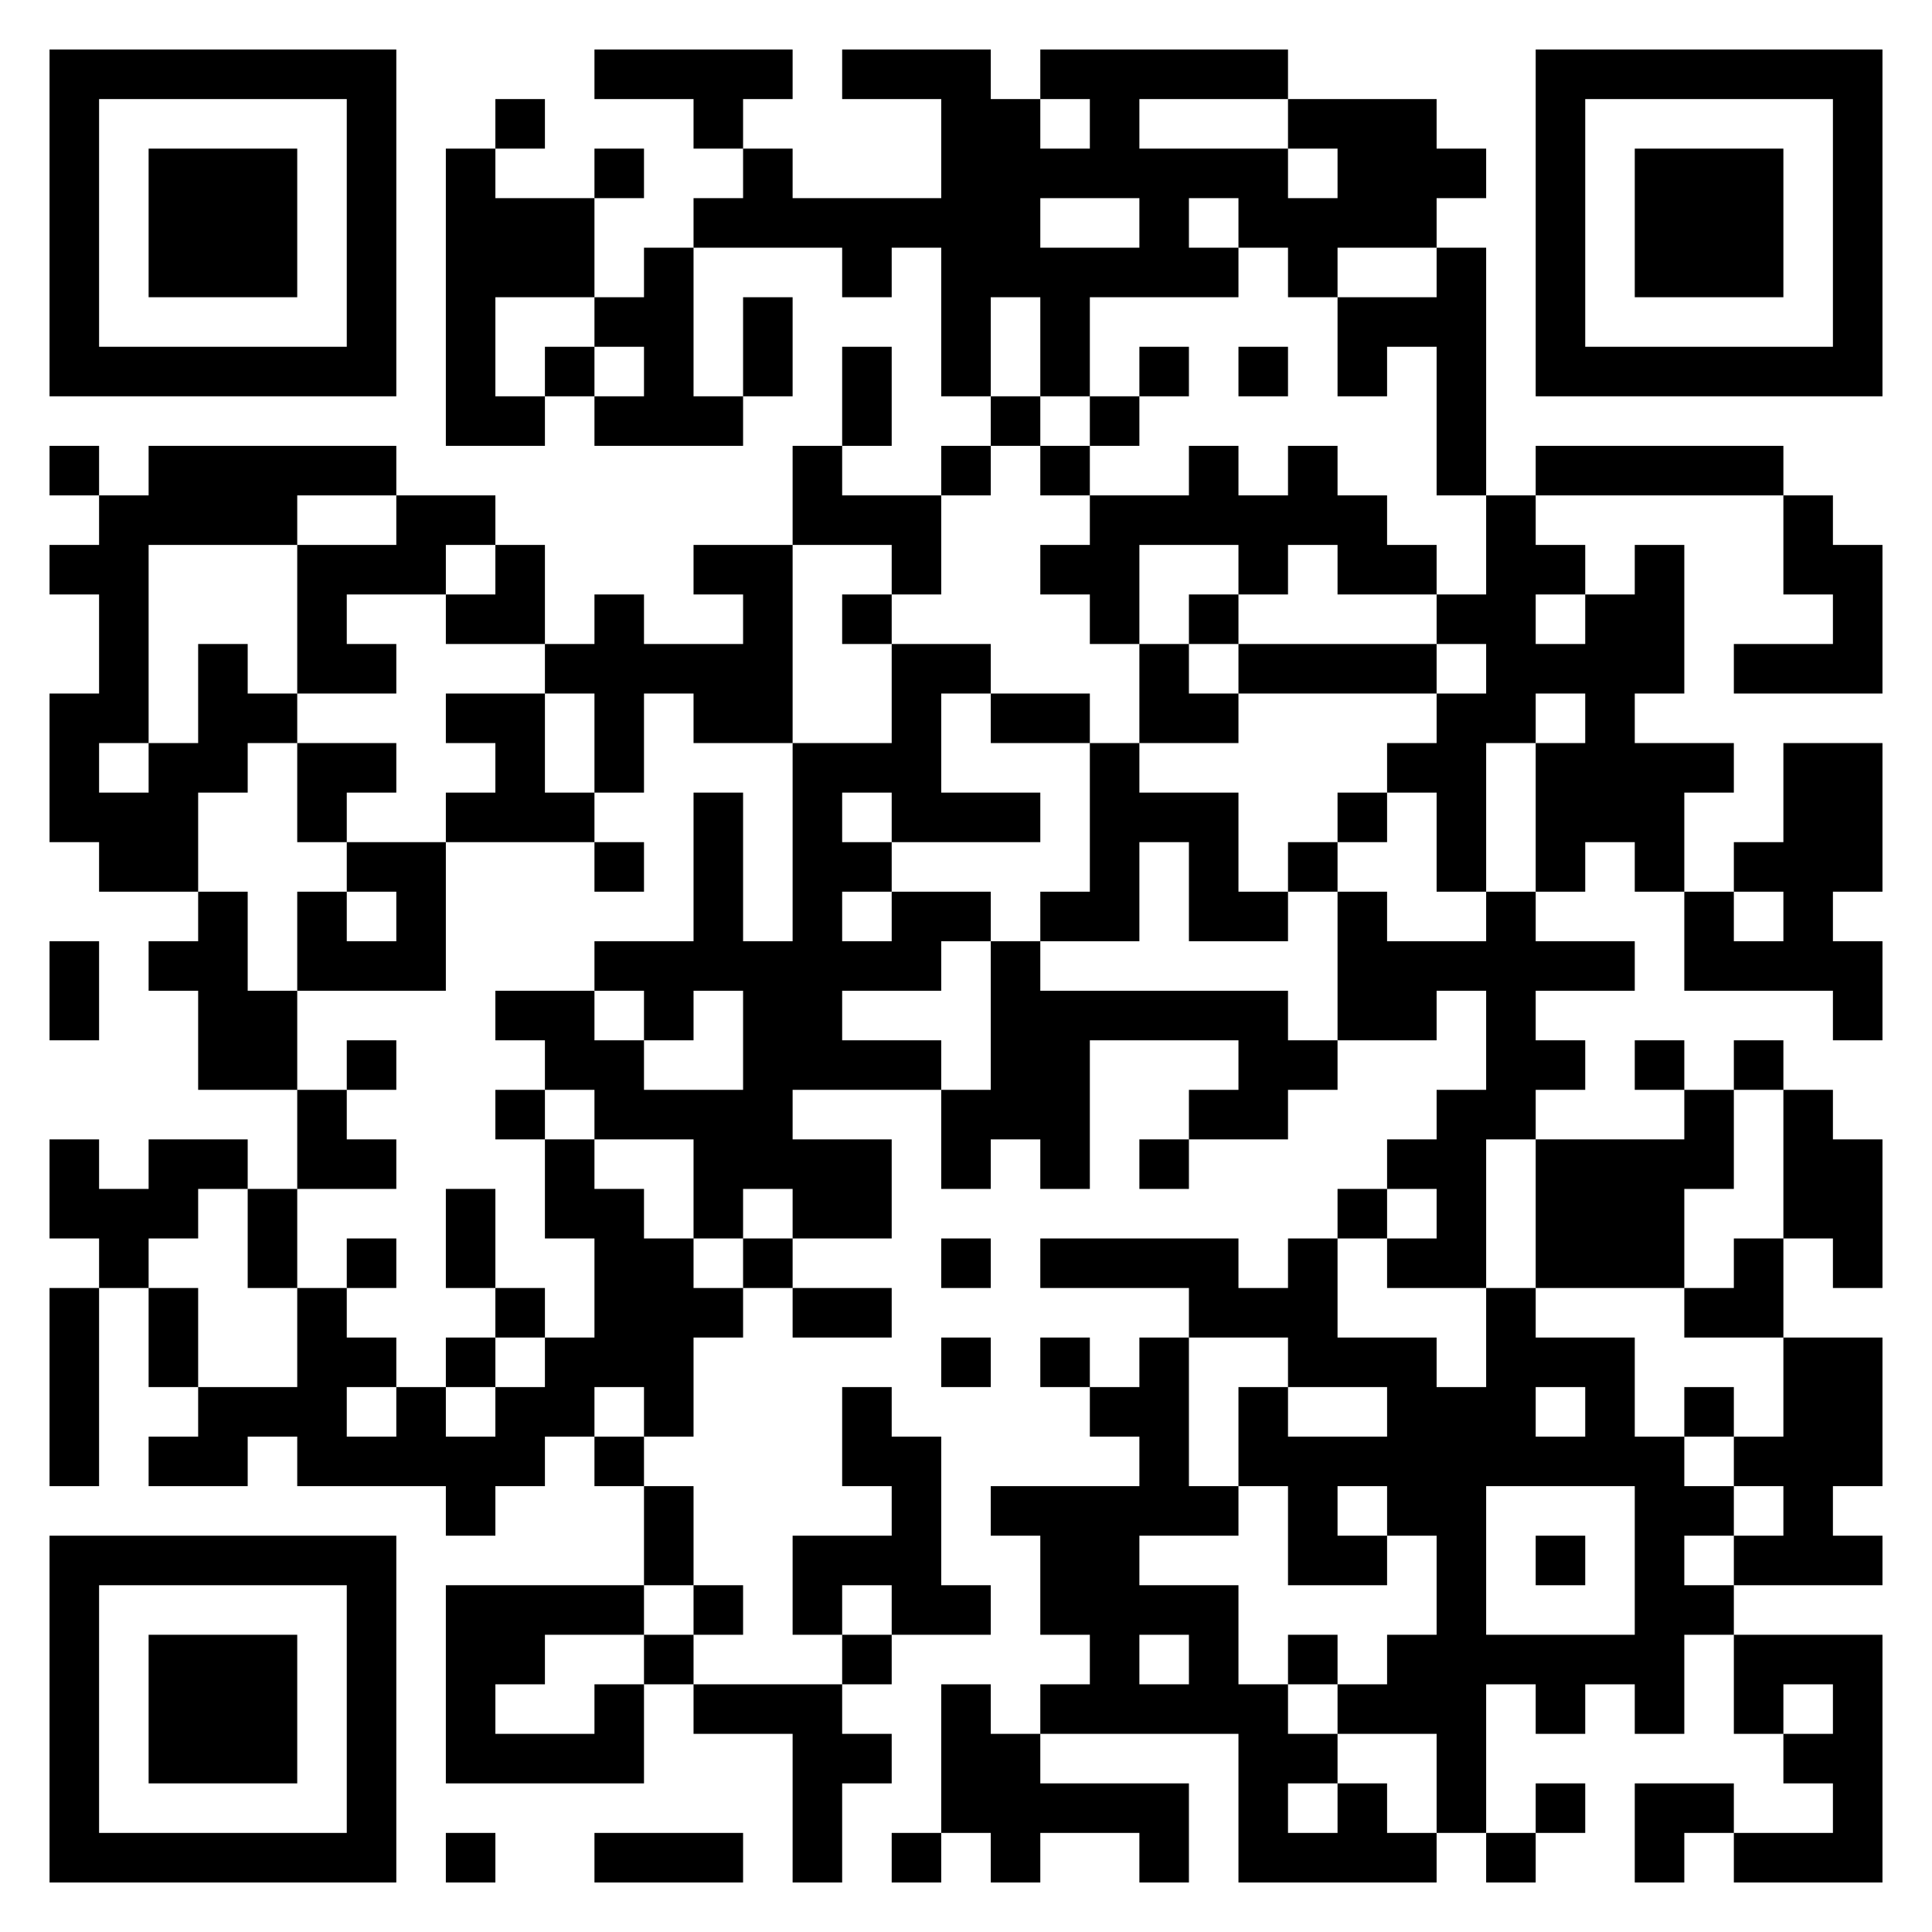
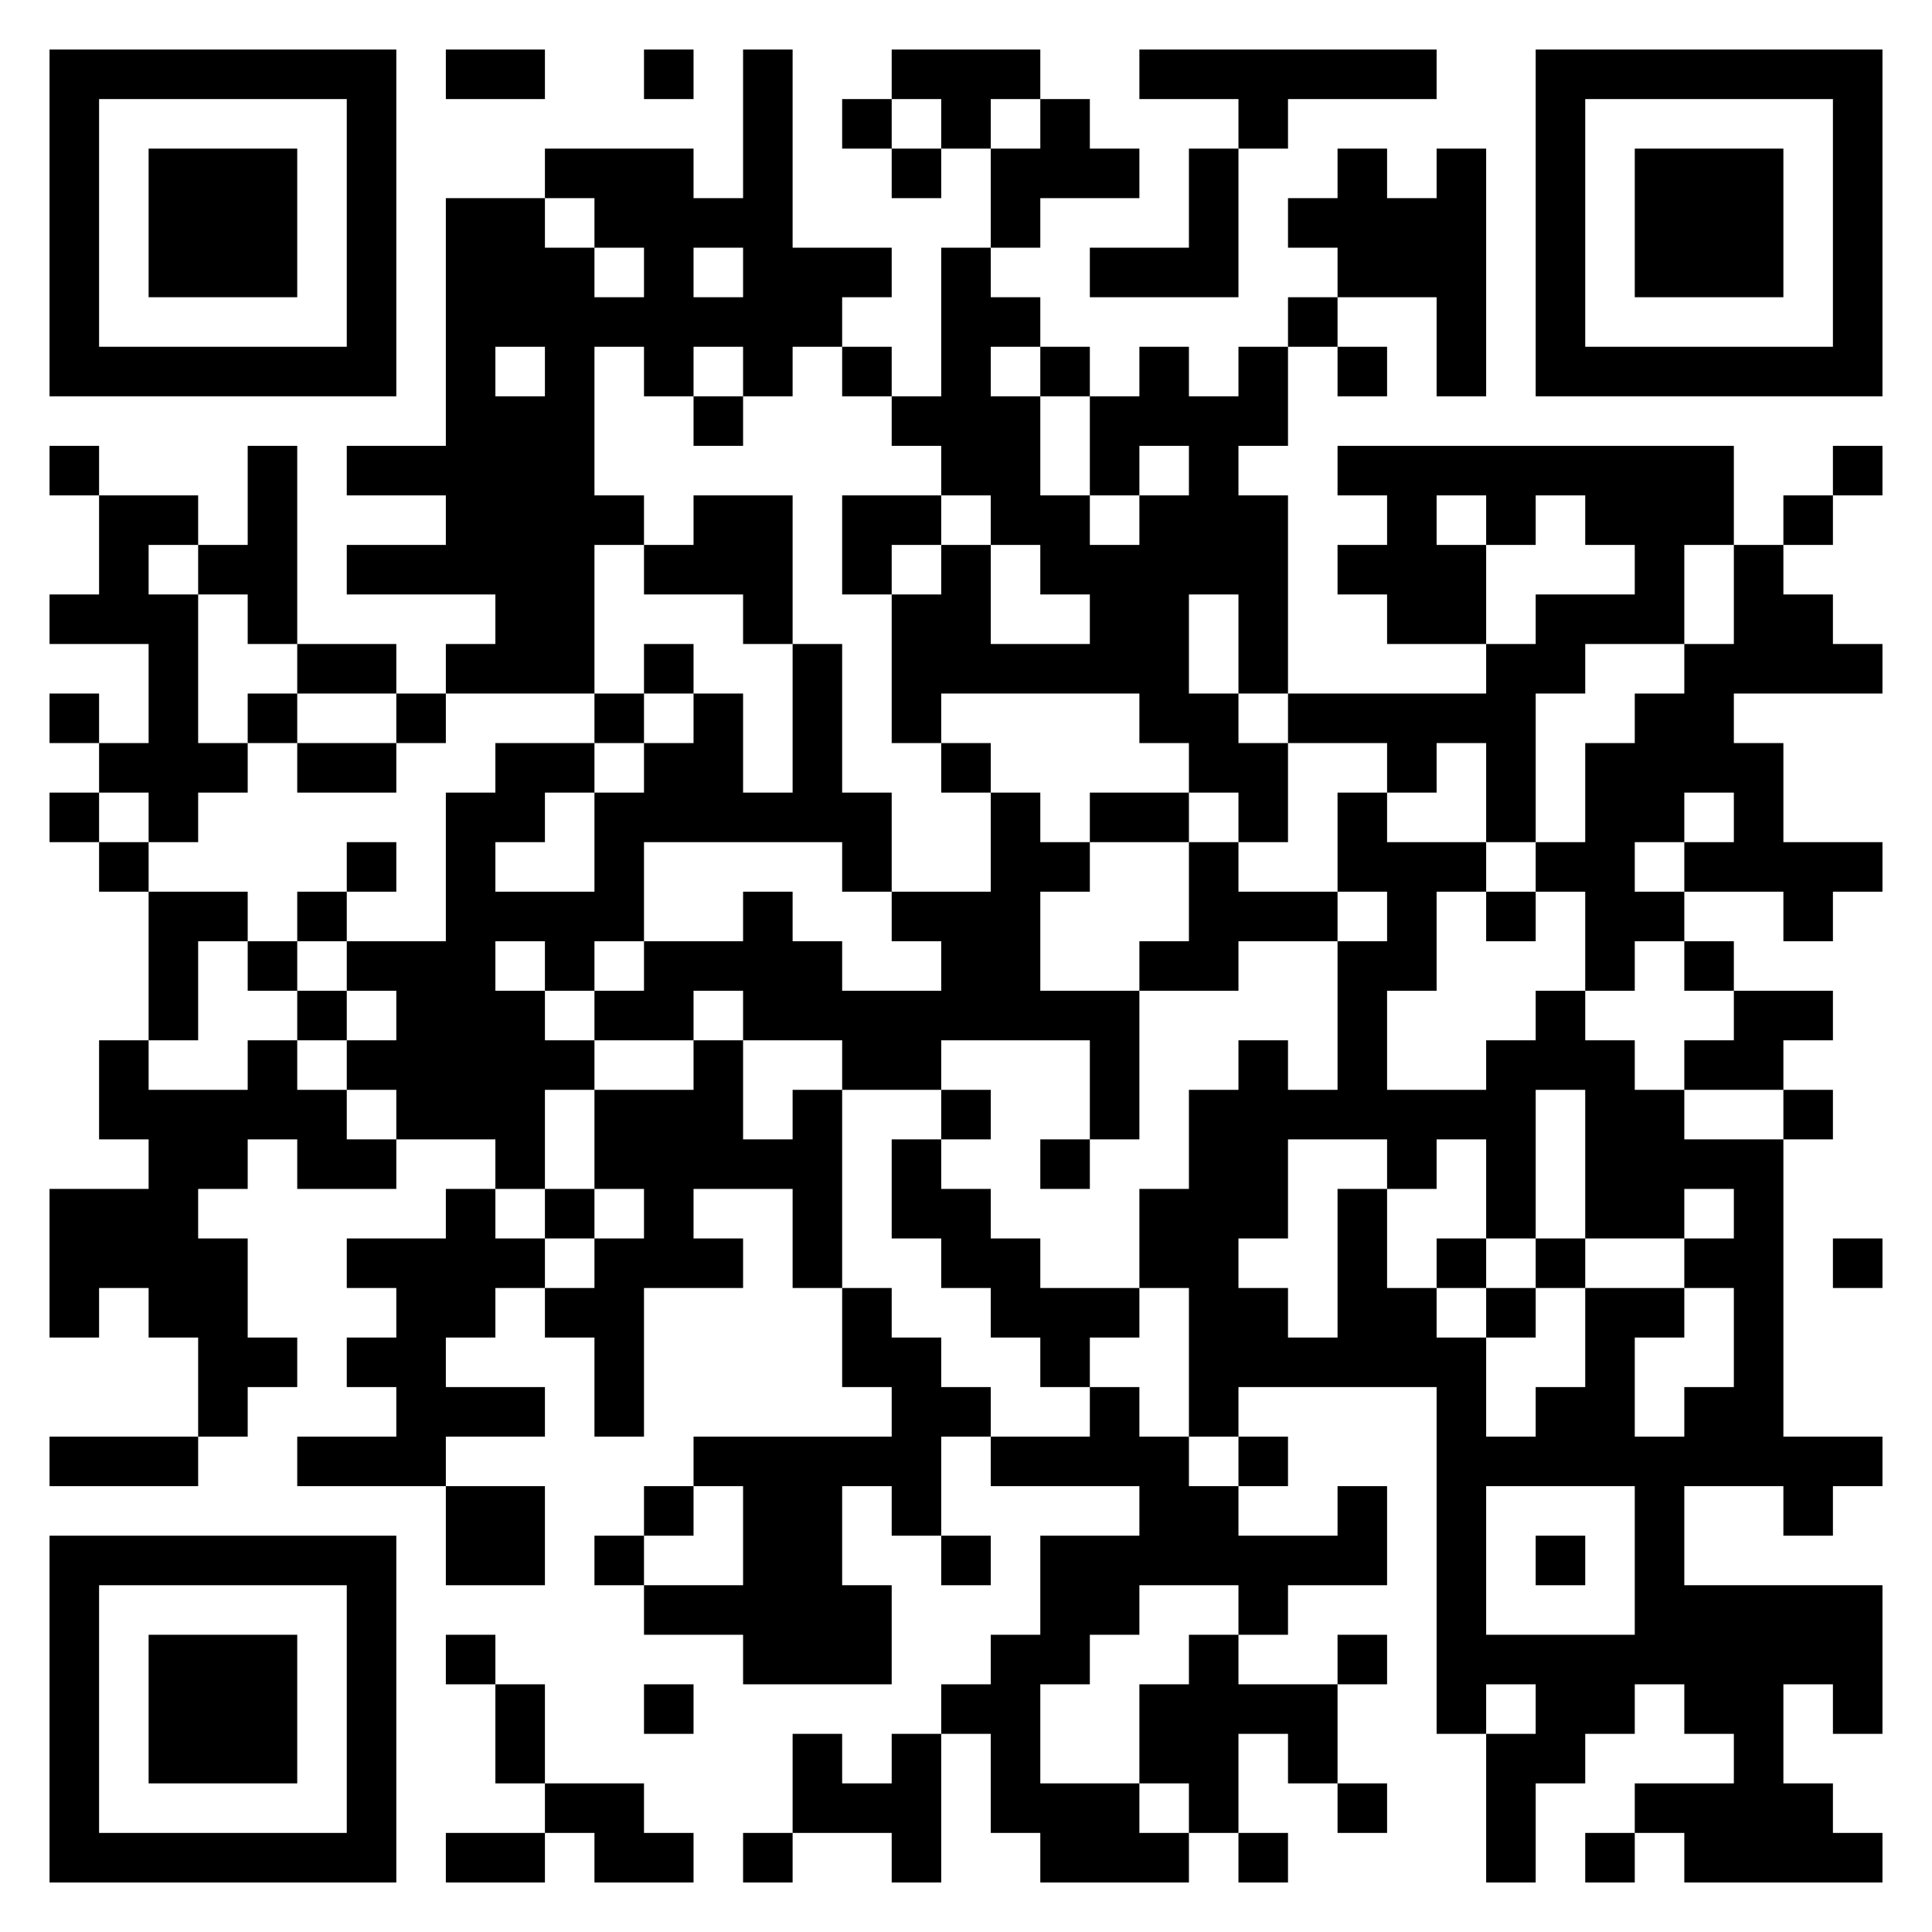
<svg xmlns="http://www.w3.org/2000/svg" width="39mm" height="39mm" version="1.1" viewBox="0 0 39 39">
-   <path d="M1,1H2V2H1zM2,1H3V2H2zM3,1H4V2H3zM4,1H5V2H4zM5,1H6V2H5zM6,1H7V2H6zM7,1H8V2H7zM12,1H13V2H12zM13,1H14V2H13zM14,1H15V2H14zM15,1H16V2H15zM17,1H18V2H17zM18,1H19V2H18zM19,1H20V2H19zM21,1H22V2H21zM22,1H23V2H22zM23,1H24V2H23zM24,1H25V2H24zM25,1H26V2H25zM31,1H32V2H31zM32,1H33V2H32zM33,1H34V2H33zM34,1H35V2H34zM35,1H36V2H35zM36,1H37V2H36zM37,1H38V2H37zM1,2H2V3H1zM7,2H8V3H7zM10,2H11V3H10zM14,2H15V3H14zM19,2H20V3H19zM20,2H21V3H20zM22,2H23V3H22zM26,2H27V3H26zM27,2H28V3H27zM28,2H29V3H28zM31,2H32V3H31zM37,2H38V3H37zM1,3H2V4H1zM3,3H4V4H3zM4,3H5V4H4zM5,3H6V4H5zM7,3H8V4H7zM9,3H10V4H9zM12,3H13V4H12zM15,3H16V4H15zM19,3H20V4H19zM20,3H21V4H20zM21,3H22V4H21zM22,3H23V4H22zM23,3H24V4H23zM24,3H25V4H24zM25,3H26V4H25zM27,3H28V4H27zM28,3H29V4H28zM29,3H30V4H29zM31,3H32V4H31zM33,3H34V4H33zM34,3H35V4H34zM35,3H36V4H35zM37,3H38V4H37zM1,4H2V5H1zM3,4H4V5H3zM4,4H5V5H4zM5,4H6V5H5zM7,4H8V5H7zM9,4H10V5H9zM10,4H11V5H10zM11,4H12V5H11zM14,4H15V5H14zM15,4H16V5H15zM16,4H17V5H16zM17,4H18V5H17zM18,4H19V5H18zM19,4H20V5H19zM20,4H21V5H20zM23,4H24V5H23zM25,4H26V5H25zM26,4H27V5H26zM27,4H28V5H27zM28,4H29V5H28zM31,4H32V5H31zM33,4H34V5H33zM34,4H35V5H34zM35,4H36V5H35zM37,4H38V5H37zM1,5H2V6H1zM3,5H4V6H3zM4,5H5V6H4zM5,5H6V6H5zM7,5H8V6H7zM9,5H10V6H9zM10,5H11V6H10zM11,5H12V6H11zM13,5H14V6H13zM17,5H18V6H17zM19,5H20V6H19zM20,5H21V6H20zM21,5H22V6H21zM22,5H23V6H22zM23,5H24V6H23zM24,5H25V6H24zM26,5H27V6H26zM29,5H30V6H29zM31,5H32V6H31zM33,5H34V6H33zM34,5H35V6H34zM35,5H36V6H35zM37,5H38V6H37zM1,6H2V7H1zM7,6H8V7H7zM9,6H10V7H9zM12,6H13V7H12zM13,6H14V7H13zM15,6H16V7H15zM19,6H20V7H19zM21,6H22V7H21zM27,6H28V7H27zM28,6H29V7H28zM29,6H30V7H29zM31,6H32V7H31zM37,6H38V7H37zM1,7H2V8H1zM2,7H3V8H2zM3,7H4V8H3zM4,7H5V8H4zM5,7H6V8H5zM6,7H7V8H6zM7,7H8V8H7zM9,7H10V8H9zM11,7H12V8H11zM13,7H14V8H13zM15,7H16V8H15zM17,7H18V8H17zM19,7H20V8H19zM21,7H22V8H21zM23,7H24V8H23zM25,7H26V8H25zM27,7H28V8H27zM29,7H30V8H29zM31,7H32V8H31zM32,7H33V8H32zM33,7H34V8H33zM34,7H35V8H34zM35,7H36V8H35zM36,7H37V8H36zM37,7H38V8H37zM9,8H10V9H9zM10,8H11V9H10zM12,8H13V9H12zM13,8H14V9H13zM14,8H15V9H14zM17,8H18V9H17zM20,8H21V9H20zM22,8H23V9H22zM29,8H30V9H29zM1,9H2V10H1zM3,9H4V10H3zM4,9H5V10H4zM5,9H6V10H5zM6,9H7V10H6zM7,9H8V10H7zM16,9H17V10H16zM19,9H20V10H19zM21,9H22V10H21zM24,9H25V10H24zM26,9H27V10H26zM29,9H30V10H29zM31,9H32V10H31zM32,9H33V10H32zM33,9H34V10H33zM34,9H35V10H34zM35,9H36V10H35zM2,10H3V11H2zM3,10H4V11H3zM4,10H5V11H4zM5,10H6V11H5zM8,10H9V11H8zM9,10H10V11H9zM16,10H17V11H16zM17,10H18V11H17zM18,10H19V11H18zM22,10H23V11H22zM23,10H24V11H23zM24,10H25V11H24zM25,10H26V11H25zM26,10H27V11H26zM27,10H28V11H27zM30,10H31V11H30zM36,10H37V11H36zM1,11H2V12H1zM2,11H3V12H2zM6,11H7V12H6zM7,11H8V12H7zM8,11H9V12H8zM10,11H11V12H10zM14,11H15V12H14zM15,11H16V12H15zM18,11H19V12H18zM21,11H22V12H21zM22,11H23V12H22zM25,11H26V12H25zM27,11H28V12H27zM28,11H29V12H28zM30,11H31V12H30zM31,11H32V12H31zM33,11H34V12H33zM36,11H37V12H36zM37,11H38V12H37zM2,12H3V13H2zM6,12H7V13H6zM9,12H10V13H9zM10,12H11V13H10zM12,12H13V13H12zM15,12H16V13H15zM17,12H18V13H17zM22,12H23V13H22zM24,12H25V13H24zM29,12H30V13H29zM30,12H31V13H30zM32,12H33V13H32zM33,12H34V13H33zM37,12H38V13H37zM2,13H3V14H2zM4,13H5V14H4zM6,13H7V14H6zM7,13H8V14H7zM11,13H12V14H11zM12,13H13V14H12zM13,13H14V14H13zM14,13H15V14H14zM15,13H16V14H15zM18,13H19V14H18zM19,13H20V14H19zM23,13H24V14H23zM25,13H26V14H25zM26,13H27V14H26zM27,13H28V14H27zM28,13H29V14H28zM30,13H31V14H30zM31,13H32V14H31zM32,13H33V14H32zM33,13H34V14H33zM35,13H36V14H35zM36,13H37V14H36zM37,13H38V14H37zM1,14H2V15H1zM2,14H3V15H2zM4,14H5V15H4zM5,14H6V15H5zM9,14H10V15H9zM10,14H11V15H10zM12,14H13V15H12zM14,14H15V15H14zM15,14H16V15H15zM18,14H19V15H18zM20,14H21V15H20zM21,14H22V15H21zM23,14H24V15H23zM24,14H25V15H24zM29,14H30V15H29zM30,14H31V15H30zM32,14H33V15H32zM1,15H2V16H1zM3,15H4V16H3zM4,15H5V16H4zM6,15H7V16H6zM7,15H8V16H7zM10,15H11V16H10zM12,15H13V16H12zM16,15H17V16H16zM17,15H18V16H17zM18,15H19V16H18zM22,15H23V16H22zM28,15H29V16H28zM29,15H30V16H29zM31,15H32V16H31zM32,15H33V16H32zM33,15H34V16H33zM34,15H35V16H34zM36,15H37V16H36zM37,15H38V16H37zM1,16H2V17H1zM2,16H3V17H2zM3,16H4V17H3zM6,16H7V17H6zM9,16H10V17H9zM10,16H11V17H10zM11,16H12V17H11zM14,16H15V17H14zM16,16H17V17H16zM18,16H19V17H18zM19,16H20V17H19zM20,16H21V17H20zM22,16H23V17H22zM23,16H24V17H23zM24,16H25V17H24zM27,16H28V17H27zM29,16H30V17H29zM31,16H32V17H31zM32,16H33V17H32zM33,16H34V17H33zM36,16H37V17H36zM37,16H38V17H37zM2,17H3V18H2zM3,17H4V18H3zM7,17H8V18H7zM8,17H9V18H8zM12,17H13V18H12zM14,17H15V18H14zM16,17H17V18H16zM17,17H18V18H17zM22,17H23V18H22zM24,17H25V18H24zM26,17H27V18H26zM29,17H30V18H29zM31,17H32V18H31zM33,17H34V18H33zM35,17H36V18H35zM36,17H37V18H36zM37,17H38V18H37zM4,18H5V19H4zM6,18H7V19H6zM8,18H9V19H8zM14,18H15V19H14zM16,18H17V19H16zM18,18H19V19H18zM19,18H20V19H19zM21,18H22V19H21zM22,18H23V19H22zM24,18H25V19H24zM25,18H26V19H25zM27,18H28V19H27zM30,18H31V19H30zM34,18H35V19H34zM36,18H37V19H36zM1,19H2V20H1zM3,19H4V20H3zM4,19H5V20H4zM6,19H7V20H6zM7,19H8V20H7zM8,19H9V20H8zM12,19H13V20H12zM13,19H14V20H13zM14,19H15V20H14zM15,19H16V20H15zM16,19H17V20H16zM17,19H18V20H17zM18,19H19V20H18zM20,19H21V20H20zM27,19H28V20H27zM28,19H29V20H28zM29,19H30V20H29zM30,19H31V20H30zM31,19H32V20H31zM32,19H33V20H32zM34,19H35V20H34zM35,19H36V20H35zM36,19H37V20H36zM37,19H38V20H37zM1,20H2V21H1zM4,20H5V21H4zM5,20H6V21H5zM10,20H11V21H10zM11,20H12V21H11zM13,20H14V21H13zM15,20H16V21H15zM16,20H17V21H16zM20,20H21V21H20zM21,20H22V21H21zM22,20H23V21H22zM23,20H24V21H23zM24,20H25V21H24zM25,20H26V21H25zM27,20H28V21H27zM28,20H29V21H28zM30,20H31V21H30zM37,20H38V21H37zM4,21H5V22H4zM5,21H6V22H5zM7,21H8V22H7zM11,21H12V22H11zM12,21H13V22H12zM15,21H16V22H15zM16,21H17V22H16zM17,21H18V22H17zM18,21H19V22H18zM20,21H21V22H20zM21,21H22V22H21zM25,21H26V22H25zM26,21H27V22H26zM30,21H31V22H30zM31,21H32V22H31zM33,21H34V22H33zM35,21H36V22H35zM6,22H7V23H6zM10,22H11V23H10zM12,22H13V23H12zM13,22H14V23H13zM14,22H15V23H14zM15,22H16V23H15zM19,22H20V23H19zM20,22H21V23H20zM21,22H22V23H21zM24,22H25V23H24zM25,22H26V23H25zM29,22H30V23H29zM30,22H31V23H30zM34,22H35V23H34zM36,22H37V23H36zM1,23H2V24H1zM3,23H4V24H3zM4,23H5V24H4zM6,23H7V24H6zM7,23H8V24H7zM11,23H12V24H11zM14,23H15V24H14zM15,23H16V24H15zM16,23H17V24H16zM17,23H18V24H17zM19,23H20V24H19zM21,23H22V24H21zM23,23H24V24H23zM28,23H29V24H28zM29,23H30V24H29zM31,23H32V24H31zM32,23H33V24H32zM33,23H34V24H33zM34,23H35V24H34zM36,23H37V24H36zM37,23H38V24H37zM1,24H2V25H1zM2,24H3V25H2zM3,24H4V25H3zM5,24H6V25H5zM9,24H10V25H9zM11,24H12V25H11zM12,24H13V25H12zM14,24H15V25H14zM16,24H17V25H16zM17,24H18V25H17zM27,24H28V25H27zM29,24H30V25H29zM31,24H32V25H31zM32,24H33V25H32zM33,24H34V25H33zM36,24H37V25H36zM37,24H38V25H37zM2,25H3V26H2zM5,25H6V26H5zM7,25H8V26H7zM9,25H10V26H9zM12,25H13V26H12zM13,25H14V26H13zM15,25H16V26H15zM19,25H20V26H19zM21,25H22V26H21zM22,25H23V26H22zM23,25H24V26H23zM24,25H25V26H24zM26,25H27V26H26zM28,25H29V26H28zM29,25H30V26H29zM31,25H32V26H31zM32,25H33V26H32zM33,25H34V26H33zM35,25H36V26H35zM37,25H38V26H37zM1,26H2V27H1zM3,26H4V27H3zM6,26H7V27H6zM10,26H11V27H10zM12,26H13V27H12zM13,26H14V27H13zM14,26H15V27H14zM16,26H17V27H16zM17,26H18V27H17zM24,26H25V27H24zM25,26H26V27H25zM26,26H27V27H26zM30,26H31V27H30zM34,26H35V27H34zM35,26H36V27H35zM1,27H2V28H1zM3,27H4V28H3zM6,27H7V28H6zM7,27H8V28H7zM9,27H10V28H9zM11,27H12V28H11zM12,27H13V28H12zM13,27H14V28H13zM19,27H20V28H19zM21,27H22V28H21zM23,27H24V28H23zM26,27H27V28H26zM27,27H28V28H27zM28,27H29V28H28zM30,27H31V28H30zM31,27H32V28H31zM32,27H33V28H32zM36,27H37V28H36zM37,27H38V28H37zM1,28H2V29H1zM4,28H5V29H4zM5,28H6V29H5zM6,28H7V29H6zM8,28H9V29H8zM10,28H11V29H10zM11,28H12V29H11zM13,28H14V29H13zM17,28H18V29H17zM22,28H23V29H22zM23,28H24V29H23zM25,28H26V29H25zM28,28H29V29H28zM29,28H30V29H29zM30,28H31V29H30zM32,28H33V29H32zM34,28H35V29H34zM36,28H37V29H36zM37,28H38V29H37zM1,29H2V30H1zM3,29H4V30H3zM4,29H5V30H4zM6,29H7V30H6zM7,29H8V30H7zM8,29H9V30H8zM9,29H10V30H9zM10,29H11V30H10zM12,29H13V30H12zM17,29H18V30H17zM18,29H19V30H18zM23,29H24V30H23zM25,29H26V30H25zM26,29H27V30H26zM27,29H28V30H27zM28,29H29V30H28zM29,29H30V30H29zM30,29H31V30H30zM31,29H32V30H31zM32,29H33V30H32zM33,29H34V30H33zM35,29H36V30H35zM36,29H37V30H36zM37,29H38V30H37zM9,30H10V31H9zM13,30H14V31H13zM18,30H19V31H18zM20,30H21V31H20zM21,30H22V31H21zM22,30H23V31H22zM23,30H24V31H23zM24,30H25V31H24zM26,30H27V31H26zM28,30H29V31H28zM29,30H30V31H29zM33,30H34V31H33zM34,30H35V31H34zM36,30H37V31H36zM1,31H2V32H1zM2,31H3V32H2zM3,31H4V32H3zM4,31H5V32H4zM5,31H6V32H5zM6,31H7V32H6zM7,31H8V32H7zM13,31H14V32H13zM16,31H17V32H16zM17,31H18V32H17zM18,31H19V32H18zM21,31H22V32H21zM22,31H23V32H22zM26,31H27V32H26zM27,31H28V32H27zM29,31H30V32H29zM31,31H32V32H31zM33,31H34V32H33zM35,31H36V32H35zM36,31H37V32H36zM37,31H38V32H37zM1,32H2V33H1zM7,32H8V33H7zM9,32H10V33H9zM10,32H11V33H10zM11,32H12V33H11zM12,32H13V33H12zM14,32H15V33H14zM16,32H17V33H16zM18,32H19V33H18zM19,32H20V33H19zM21,32H22V33H21zM22,32H23V33H22zM23,32H24V33H23zM24,32H25V33H24zM29,32H30V33H29zM33,32H34V33H33zM34,32H35V33H34zM1,33H2V34H1zM3,33H4V34H3zM4,33H5V34H4zM5,33H6V34H5zM7,33H8V34H7zM9,33H10V34H9zM10,33H11V34H10zM13,33H14V34H13zM17,33H18V34H17zM22,33H23V34H22zM24,33H25V34H24zM26,33H27V34H26zM28,33H29V34H28zM29,33H30V34H29zM30,33H31V34H30zM31,33H32V34H31zM32,33H33V34H32zM33,33H34V34H33zM35,33H36V34H35zM36,33H37V34H36zM37,33H38V34H37zM1,34H2V35H1zM3,34H4V35H3zM4,34H5V35H4zM5,34H6V35H5zM7,34H8V35H7zM9,34H10V35H9zM12,34H13V35H12zM14,34H15V35H14zM15,34H16V35H15zM16,34H17V35H16zM19,34H20V35H19zM21,34H22V35H21zM22,34H23V35H22zM23,34H24V35H23zM24,34H25V35H24zM25,34H26V35H25zM27,34H28V35H27zM28,34H29V35H28zM29,34H30V35H29zM31,34H32V35H31zM33,34H34V35H33zM35,34H36V35H35zM37,34H38V35H37zM1,35H2V36H1zM3,35H4V36H3zM4,35H5V36H4zM5,35H6V36H5zM7,35H8V36H7zM9,35H10V36H9zM10,35H11V36H10zM11,35H12V36H11zM12,35H13V36H12zM16,35H17V36H16zM17,35H18V36H17zM19,35H20V36H19zM20,35H21V36H20zM25,35H26V36H25zM26,35H27V36H26zM29,35H30V36H29zM36,35H37V36H36zM37,35H38V36H37zM1,36H2V37H1zM7,36H8V37H7zM16,36H17V37H16zM19,36H20V37H19zM20,36H21V37H20zM21,36H22V37H21zM22,36H23V37H22zM23,36H24V37H23zM25,36H26V37H25zM27,36H28V37H27zM29,36H30V37H29zM31,36H32V37H31zM33,36H34V37H33zM34,36H35V37H34zM37,36H38V37H37zM1,37H2V38H1zM2,37H3V38H2zM3,37H4V38H3zM4,37H5V38H4zM5,37H6V38H5zM6,37H7V38H6zM7,37H8V38H7zM9,37H10V38H9zM12,37H13V38H12zM13,37H14V38H13zM14,37H15V38H14zM16,37H17V38H16zM18,37H19V38H18zM20,37H21V38H20zM23,37H24V38H23zM25,37H26V38H25zM26,37H27V38H26zM27,37H28V38H27zM28,37H29V38H28zM30,37H31V38H30zM33,37H34V38H33zM35,37H36V38H35zM36,37H37V38H36zM37,37H38V38H37z" id="qr-path" fill="#000000" fill-opacity="1" fill-rule="nonzero" stroke="none" />
+   <path d="M1,1H2V2H1zM2,1H3V2H2zM3,1H4V2H3zM4,1H5V2H4zM5,1H6V2H5zM6,1H7V2H6zM7,1H8V2H7zM9,1H10V2H9zM10,1H11V2H10zM13,1H14V2H13zM15,1H16V2H15zM18,1H19V2H18zM19,1H20V2H19zM20,1H21V2H20zM23,1H24V2H23zM24,1H25V2H24zM25,1H26V2H25zM26,1H27V2H26zM27,1H28V2H27zM28,1H29V2H28zM31,1H32V2H31zM32,1H33V2H32zM33,1H34V2H33zM34,1H35V2H34zM35,1H36V2H35zM36,1H37V2H36zM37,1H38V2H37zM1,2H2V3H1zM7,2H8V3H7zM15,2H16V3H15zM17,2H18V3H17zM19,2H20V3H19zM21,2H22V3H21zM25,2H26V3H25zM31,2H32V3H31zM37,2H38V3H37zM1,3H2V4H1zM3,3H4V4H3zM4,3H5V4H4zM5,3H6V4H5zM7,3H8V4H7zM11,3H12V4H11zM12,3H13V4H12zM13,3H14V4H13zM15,3H16V4H15zM18,3H19V4H18zM20,3H21V4H20zM21,3H22V4H21zM22,3H23V4H22zM24,3H25V4H24zM27,3H28V4H27zM29,3H30V4H29zM31,3H32V4H31zM33,3H34V4H33zM34,3H35V4H34zM35,3H36V4H35zM37,3H38V4H37zM1,4H2V5H1zM3,4H4V5H3zM4,4H5V5H4zM5,4H6V5H5zM7,4H8V5H7zM9,4H10V5H9zM10,4H11V5H10zM12,4H13V5H12zM13,4H14V5H13zM14,4H15V5H14zM15,4H16V5H15zM20,4H21V5H20zM24,4H25V5H24zM26,4H27V5H26zM27,4H28V5H27zM28,4H29V5H28zM29,4H30V5H29zM31,4H32V5H31zM33,4H34V5H33zM34,4H35V5H34zM35,4H36V5H35zM37,4H38V5H37zM1,5H2V6H1zM3,5H4V6H3zM4,5H5V6H4zM5,5H6V6H5zM7,5H8V6H7zM9,5H10V6H9zM10,5H11V6H10zM11,5H12V6H11zM13,5H14V6H13zM15,5H16V6H15zM16,5H17V6H16zM17,5H18V6H17zM19,5H20V6H19zM22,5H23V6H22zM23,5H24V6H23zM24,5H25V6H24zM27,5H28V6H27zM28,5H29V6H28zM29,5H30V6H29zM31,5H32V6H31zM33,5H34V6H33zM34,5H35V6H34zM35,5H36V6H35zM37,5H38V6H37zM1,6H2V7H1zM7,6H8V7H7zM9,6H10V7H9zM10,6H11V7H10zM11,6H12V7H11zM12,6H13V7H12zM13,6H14V7H13zM14,6H15V7H14zM15,6H16V7H15zM16,6H17V7H16zM19,6H20V7H19zM20,6H21V7H20zM26,6H27V7H26zM29,6H30V7H29zM31,6H32V7H31zM37,6H38V7H37zM1,7H2V8H1zM2,7H3V8H2zM3,7H4V8H3zM4,7H5V8H4zM5,7H6V8H5zM6,7H7V8H6zM7,7H8V8H7zM9,7H10V8H9zM11,7H12V8H11zM13,7H14V8H13zM15,7H16V8H15zM17,7H18V8H17zM19,7H20V8H19zM21,7H22V8H21zM23,7H24V8H23zM25,7H26V8H25zM27,7H28V8H27zM29,7H30V8H29zM31,7H32V8H31zM32,7H33V8H32zM33,7H34V8H33zM34,7H35V8H34zM35,7H36V8H35zM36,7H37V8H36zM37,7H38V8H37zM9,8H10V9H9zM10,8H11V9H10zM11,8H12V9H11zM14,8H15V9H14zM18,8H19V9H18zM19,8H20V9H19zM20,8H21V9H20zM22,8H23V9H22zM23,8H24V9H23zM24,8H25V9H24zM25,8H26V9H25zM1,9H2V10H1zM5,9H6V10H5zM7,9H8V10H7zM8,9H9V10H8zM9,9H10V10H9zM10,9H11V10H10zM11,9H12V10H11zM19,9H20V10H19zM20,9H21V10H20zM22,9H23V10H22zM24,9H25V10H24zM27,9H28V10H27zM28,9H29V10H28zM29,9H30V10H29zM30,9H31V10H30zM31,9H32V10H31zM32,9H33V10H32zM33,9H34V10H33zM34,9H35V10H34zM37,9H38V10H37zM2,10H3V11H2zM3,10H4V11H3zM5,10H6V11H5zM9,10H10V11H9zM10,10H11V11H10zM11,10H12V11H11zM12,10H13V11H12zM14,10H15V11H14zM15,10H16V11H15zM17,10H18V11H17zM18,10H19V11H18zM20,10H21V11H20zM21,10H22V11H21zM23,10H24V11H23zM24,10H25V11H24zM25,10H26V11H25zM28,10H29V11H28zM30,10H31V11H30zM32,10H33V11H32zM33,10H34V11H33zM34,10H35V11H34zM36,10H37V11H36zM2,11H3V12H2zM4,11H5V12H4zM5,11H6V12H5zM7,11H8V12H7zM8,11H9V12H8zM9,11H10V12H9zM10,11H11V12H10zM11,11H12V12H11zM13,11H14V12H13zM14,11H15V12H14zM15,11H16V12H15zM17,11H18V12H17zM19,11H20V12H19zM21,11H22V12H21zM22,11H23V12H22zM23,11H24V12H23zM24,11H25V12H24zM25,11H26V12H25zM27,11H28V12H27zM28,11H29V12H28zM29,11H30V12H29zM33,11H34V12H33zM35,11H36V12H35zM1,12H2V13H1zM2,12H3V13H2zM3,12H4V13H3zM5,12H6V13H5zM10,12H11V13H10zM11,12H12V13H11zM15,12H16V13H15zM18,12H19V13H18zM19,12H20V13H19zM22,12H23V13H22zM23,12H24V13H23zM25,12H26V13H25zM28,12H29V13H28zM29,12H30V13H29zM31,12H32V13H31zM32,12H33V13H32zM33,12H34V13H33zM35,12H36V13H35zM36,12H37V13H36zM3,13H4V14H3zM6,13H7V14H6zM7,13H8V14H7zM9,13H10V14H9zM10,13H11V14H10zM11,13H12V14H11zM13,13H14V14H13zM16,13H17V14H16zM18,13H19V14H18zM19,13H20V14H19zM20,13H21V14H20zM21,13H22V14H21zM22,13H23V14H22zM23,13H24V14H23zM25,13H26V14H25zM30,13H31V14H30zM31,13H32V14H31zM34,13H35V14H34zM35,13H36V14H35zM36,13H37V14H36zM37,13H38V14H37zM1,14H2V15H1zM3,14H4V15H3zM5,14H6V15H5zM8,14H9V15H8zM12,14H13V15H12zM14,14H15V15H14zM16,14H17V15H16zM18,14H19V15H18zM23,14H24V15H23zM24,14H25V15H24zM26,14H27V15H26zM27,14H28V15H27zM28,14H29V15H28zM29,14H30V15H29zM30,14H31V15H30zM33,14H34V15H33zM34,14H35V15H34zM2,15H3V16H2zM3,15H4V16H3zM4,15H5V16H4zM6,15H7V16H6zM7,15H8V16H7zM10,15H11V16H10zM11,15H12V16H11zM13,15H14V16H13zM14,15H15V16H14zM16,15H17V16H16zM19,15H20V16H19zM24,15H25V16H24zM25,15H26V16H25zM28,15H29V16H28zM30,15H31V16H30zM32,15H33V16H32zM33,15H34V16H33zM34,15H35V16H34zM35,15H36V16H35zM1,16H2V17H1zM3,16H4V17H3zM9,16H10V17H9zM10,16H11V17H10zM12,16H13V17H12zM13,16H14V17H13zM14,16H15V17H14zM15,16H16V17H15zM16,16H17V17H16zM17,16H18V17H17zM20,16H21V17H20zM22,16H23V17H22zM23,16H24V17H23zM25,16H26V17H25zM27,16H28V17H27zM30,16H31V17H30zM32,16H33V17H32zM33,16H34V17H33zM35,16H36V17H35zM2,17H3V18H2zM7,17H8V18H7zM9,17H10V18H9zM12,17H13V18H12zM17,17H18V18H17zM20,17H21V18H20zM21,17H22V18H21zM24,17H25V18H24zM27,17H28V18H27zM28,17H29V18H28zM29,17H30V18H29zM31,17H32V18H31zM32,17H33V18H32zM34,17H35V18H34zM35,17H36V18H35zM36,17H37V18H36zM37,17H38V18H37zM3,18H4V19H3zM4,18H5V19H4zM6,18H7V19H6zM9,18H10V19H9zM10,18H11V19H10zM11,18H12V19H11zM12,18H13V19H12zM15,18H16V19H15zM18,18H19V19H18zM19,18H20V19H19zM20,18H21V19H20zM24,18H25V19H24zM25,18H26V19H25zM26,18H27V19H26zM28,18H29V19H28zM30,18H31V19H30zM32,18H33V19H32zM33,18H34V19H33zM36,18H37V19H36zM3,19H4V20H3zM5,19H6V20H5zM7,19H8V20H7zM8,19H9V20H8zM9,19H10V20H9zM11,19H12V20H11zM13,19H14V20H13zM14,19H15V20H14zM15,19H16V20H15zM16,19H17V20H16zM19,19H20V20H19zM20,19H21V20H20zM23,19H24V20H23zM24,19H25V20H24zM27,19H28V20H27zM28,19H29V20H28zM32,19H33V20H32zM34,19H35V20H34zM3,20H4V21H3zM6,20H7V21H6zM8,20H9V21H8zM9,20H10V21H9zM10,20H11V21H10zM12,20H13V21H12zM13,20H14V21H13zM15,20H16V21H15zM16,20H17V21H16zM17,20H18V21H17zM18,20H19V21H18zM19,20H20V21H19zM20,20H21V21H20zM21,20H22V21H21zM22,20H23V21H22zM27,20H28V21H27zM31,20H32V21H31zM35,20H36V21H35zM36,20H37V21H36zM2,21H3V22H2zM5,21H6V22H5zM7,21H8V22H7zM8,21H9V22H8zM9,21H10V22H9zM10,21H11V22H10zM11,21H12V22H11zM14,21H15V22H14zM17,21H18V22H17zM18,21H19V22H18zM22,21H23V22H22zM25,21H26V22H25zM27,21H28V22H27zM30,21H31V22H30zM31,21H32V22H31zM32,21H33V22H32zM34,21H35V22H34zM35,21H36V22H35zM2,22H3V23H2zM3,22H4V23H3zM4,22H5V23H4zM5,22H6V23H5zM6,22H7V23H6zM8,22H9V23H8zM9,22H10V23H9zM10,22H11V23H10zM12,22H13V23H12zM13,22H14V23H13zM14,22H15V23H14zM16,22H17V23H16zM19,22H20V23H19zM22,22H23V23H22zM24,22H25V23H24zM25,22H26V23H25zM26,22H27V23H26zM27,22H28V23H27zM28,22H29V23H28zM29,22H30V23H29zM30,22H31V23H30zM32,22H33V23H32zM33,22H34V23H33zM36,22H37V23H36zM3,23H4V24H3zM4,23H5V24H4zM6,23H7V24H6zM7,23H8V24H7zM10,23H11V24H10zM12,23H13V24H12zM13,23H14V24H13zM14,23H15V24H14zM15,23H16V24H15zM16,23H17V24H16zM18,23H19V24H18zM21,23H22V24H21zM24,23H25V24H24zM25,23H26V24H25zM28,23H29V24H28zM30,23H31V24H30zM32,23H33V24H32zM33,23H34V24H33zM34,23H35V24H34zM35,23H36V24H35zM1,24H2V25H1zM2,24H3V25H2zM3,24H4V25H3zM9,24H10V25H9zM11,24H12V25H11zM13,24H14V25H13zM16,24H17V25H16zM18,24H19V25H18zM19,24H20V25H19zM23,24H24V25H23zM24,24H25V25H24zM25,24H26V25H25zM27,24H28V25H27zM30,24H31V25H30zM32,24H33V25H32zM33,24H34V25H33zM35,24H36V25H35zM1,25H2V26H1zM2,25H3V26H2zM3,25H4V26H3zM4,25H5V26H4zM7,25H8V26H7zM8,25H9V26H8zM9,25H10V26H9zM10,25H11V26H10zM12,25H13V26H12zM13,25H14V26H13zM14,25H15V26H14zM16,25H17V26H16zM19,25H20V26H19zM20,25H21V26H20zM23,25H24V26H23zM24,25H25V26H24zM27,25H28V26H27zM29,25H30V26H29zM31,25H32V26H31zM34,25H35V26H34zM35,25H36V26H35zM37,25H38V26H37zM1,26H2V27H1zM3,26H4V27H3zM4,26H5V27H4zM8,26H9V27H8zM9,26H10V27H9zM11,26H12V27H11zM12,26H13V27H12zM17,26H18V27H17zM20,26H21V27H20zM21,26H22V27H21zM22,26H23V27H22zM24,26H25V27H24zM25,26H26V27H25zM27,26H28V27H27zM28,26H29V27H28zM30,26H31V27H30zM32,26H33V27H32zM33,26H34V27H33zM35,26H36V27H35zM4,27H5V28H4zM5,27H6V28H5zM7,27H8V28H7zM8,27H9V28H8zM12,27H13V28H12zM17,27H18V28H17zM18,27H19V28H18zM21,27H22V28H21zM24,27H25V28H24zM25,27H26V28H25zM26,27H27V28H26zM27,27H28V28H27zM28,27H29V28H28zM29,27H30V28H29zM32,27H33V28H32zM35,27H36V28H35zM4,28H5V29H4zM8,28H9V29H8zM9,28H10V29H9zM10,28H11V29H10zM12,28H13V29H12zM18,28H19V29H18zM19,28H20V29H19zM22,28H23V29H22zM24,28H25V29H24zM29,28H30V29H29zM31,28H32V29H31zM32,28H33V29H32zM34,28H35V29H34zM35,28H36V29H35zM1,29H2V30H1zM2,29H3V30H2zM3,29H4V30H3zM6,29H7V30H6zM7,29H8V30H7zM8,29H9V30H8zM14,29H15V30H14zM15,29H16V30H15zM16,29H17V30H16zM17,29H18V30H17zM18,29H19V30H18zM20,29H21V30H20zM21,29H22V30H21zM22,29H23V30H22zM23,29H24V30H23zM25,29H26V30H25zM29,29H30V30H29zM30,29H31V30H30zM31,29H32V30H31zM32,29H33V30H32zM33,29H34V30H33zM34,29H35V30H34zM35,29H36V30H35zM36,29H37V30H36zM37,29H38V30H37zM9,30H10V31H9zM10,30H11V31H10zM13,30H14V31H13zM15,30H16V31H15zM16,30H17V31H16zM18,30H19V31H18zM23,30H24V31H23zM24,30H25V31H24zM27,30H28V31H27zM29,30H30V31H29zM33,30H34V31H33zM36,30H37V31H36zM1,31H2V32H1zM2,31H3V32H2zM3,31H4V32H3zM4,31H5V32H4zM5,31H6V32H5zM6,31H7V32H6zM7,31H8V32H7zM9,31H10V32H9zM10,31H11V32H10zM12,31H13V32H12zM15,31H16V32H15zM16,31H17V32H16zM19,31H20V32H19zM21,31H22V32H21zM22,31H23V32H22zM23,31H24V32H23zM24,31H25V32H24zM25,31H26V32H25zM26,31H27V32H26zM27,31H28V32H27zM29,31H30V32H29zM31,31H32V32H31zM33,31H34V32H33zM1,32H2V33H1zM7,32H8V33H7zM13,32H14V33H13zM14,32H15V33H14zM15,32H16V33H15zM16,32H17V33H16zM17,32H18V33H17zM21,32H22V33H21zM22,32H23V33H22zM25,32H26V33H25zM29,32H30V33H29zM33,32H34V33H33zM34,32H35V33H34zM35,32H36V33H35zM36,32H37V33H36zM37,32H38V33H37zM1,33H2V34H1zM3,33H4V34H3zM4,33H5V34H4zM5,33H6V34H5zM7,33H8V34H7zM9,33H10V34H9zM15,33H16V34H15zM16,33H17V34H16zM17,33H18V34H17zM20,33H21V34H20zM21,33H22V34H21zM24,33H25V34H24zM27,33H28V34H27zM29,33H30V34H29zM30,33H31V34H30zM31,33H32V34H31zM32,33H33V34H32zM33,33H34V34H33zM34,33H35V34H34zM35,33H36V34H35zM36,33H37V34H36zM37,33H38V34H37zM1,34H2V35H1zM3,34H4V35H3zM4,34H5V35H4zM5,34H6V35H5zM7,34H8V35H7zM10,34H11V35H10zM13,34H14V35H13zM19,34H20V35H19zM20,34H21V35H20zM23,34H24V35H23zM24,34H25V35H24zM25,34H26V35H25zM26,34H27V35H26zM29,34H30V35H29zM31,34H32V35H31zM32,34H33V35H32zM34,34H35V35H34zM35,34H36V35H35zM37,34H38V35H37zM1,35H2V36H1zM3,35H4V36H3zM4,35H5V36H4zM5,35H6V36H5zM7,35H8V36H7zM10,35H11V36H10zM16,35H17V36H16zM18,35H19V36H18zM20,35H21V36H20zM23,35H24V36H23zM24,35H25V36H24zM26,35H27V36H26zM30,35H31V36H30zM31,35H32V36H31zM35,35H36V36H35zM1,36H2V37H1zM7,36H8V37H7zM11,36H12V37H11zM12,36H13V37H12zM16,36H17V37H16zM17,36H18V37H17zM18,36H19V37H18zM20,36H21V37H20zM21,36H22V37H21zM22,36H23V37H22zM24,36H25V37H24zM27,36H28V37H27zM30,36H31V37H30zM33,36H34V37H33zM34,36H35V37H34zM35,36H36V37H35zM36,36H37V37H36zM1,37H2V38H1zM2,37H3V38H2zM3,37H4V38H3zM4,37H5V38H4zM5,37H6V38H5zM6,37H7V38H6zM7,37H8V38H7zM9,37H10V38H9zM10,37H11V38H10zM12,37H13V38H12zM13,37H14V38H13zM15,37H16V38H15zM18,37H19V38H18zM21,37H22V38H21zM22,37H23V38H22zM23,37H24V38H23zM25,37H26V38H25zM30,37H31V38H30zM32,37H33V38H32zM34,37H35V38H34zM35,37H36V38H35zM36,37H37V38H36zM37,37H38V38H37z" id="qr-path" fill="#000000" fill-opacity="1" fill-rule="nonzero" stroke="none" />
</svg>
